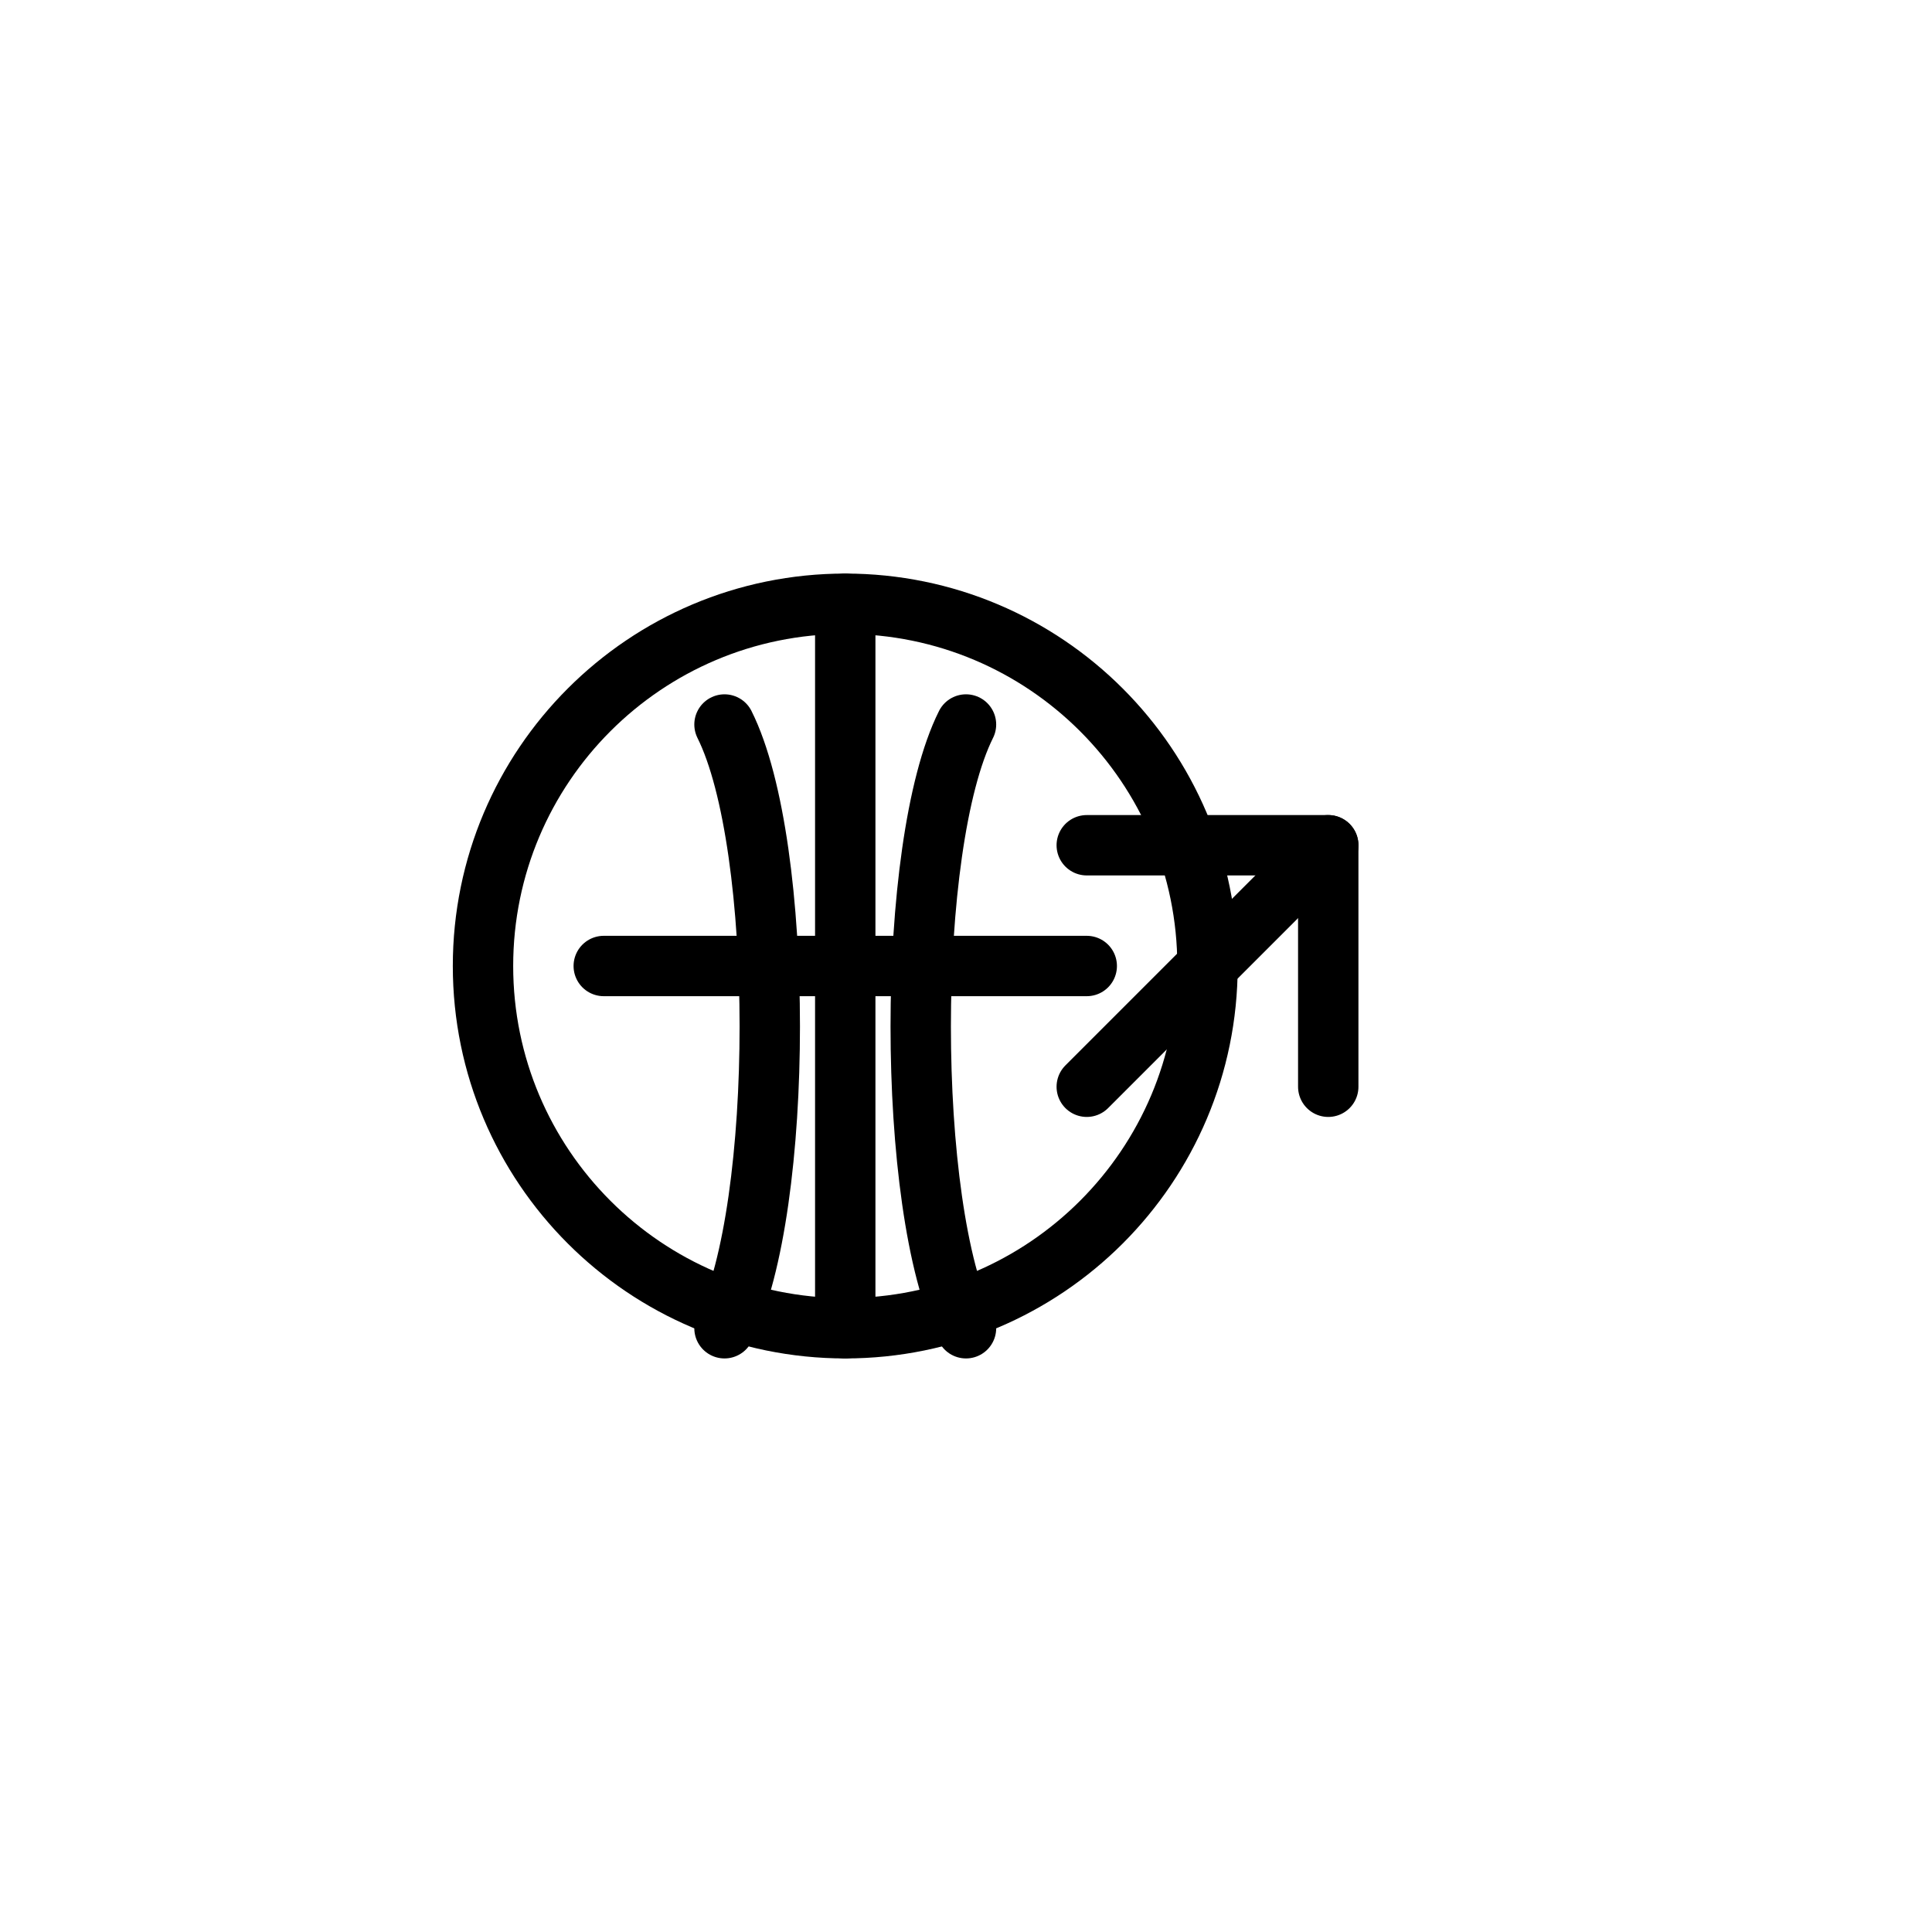
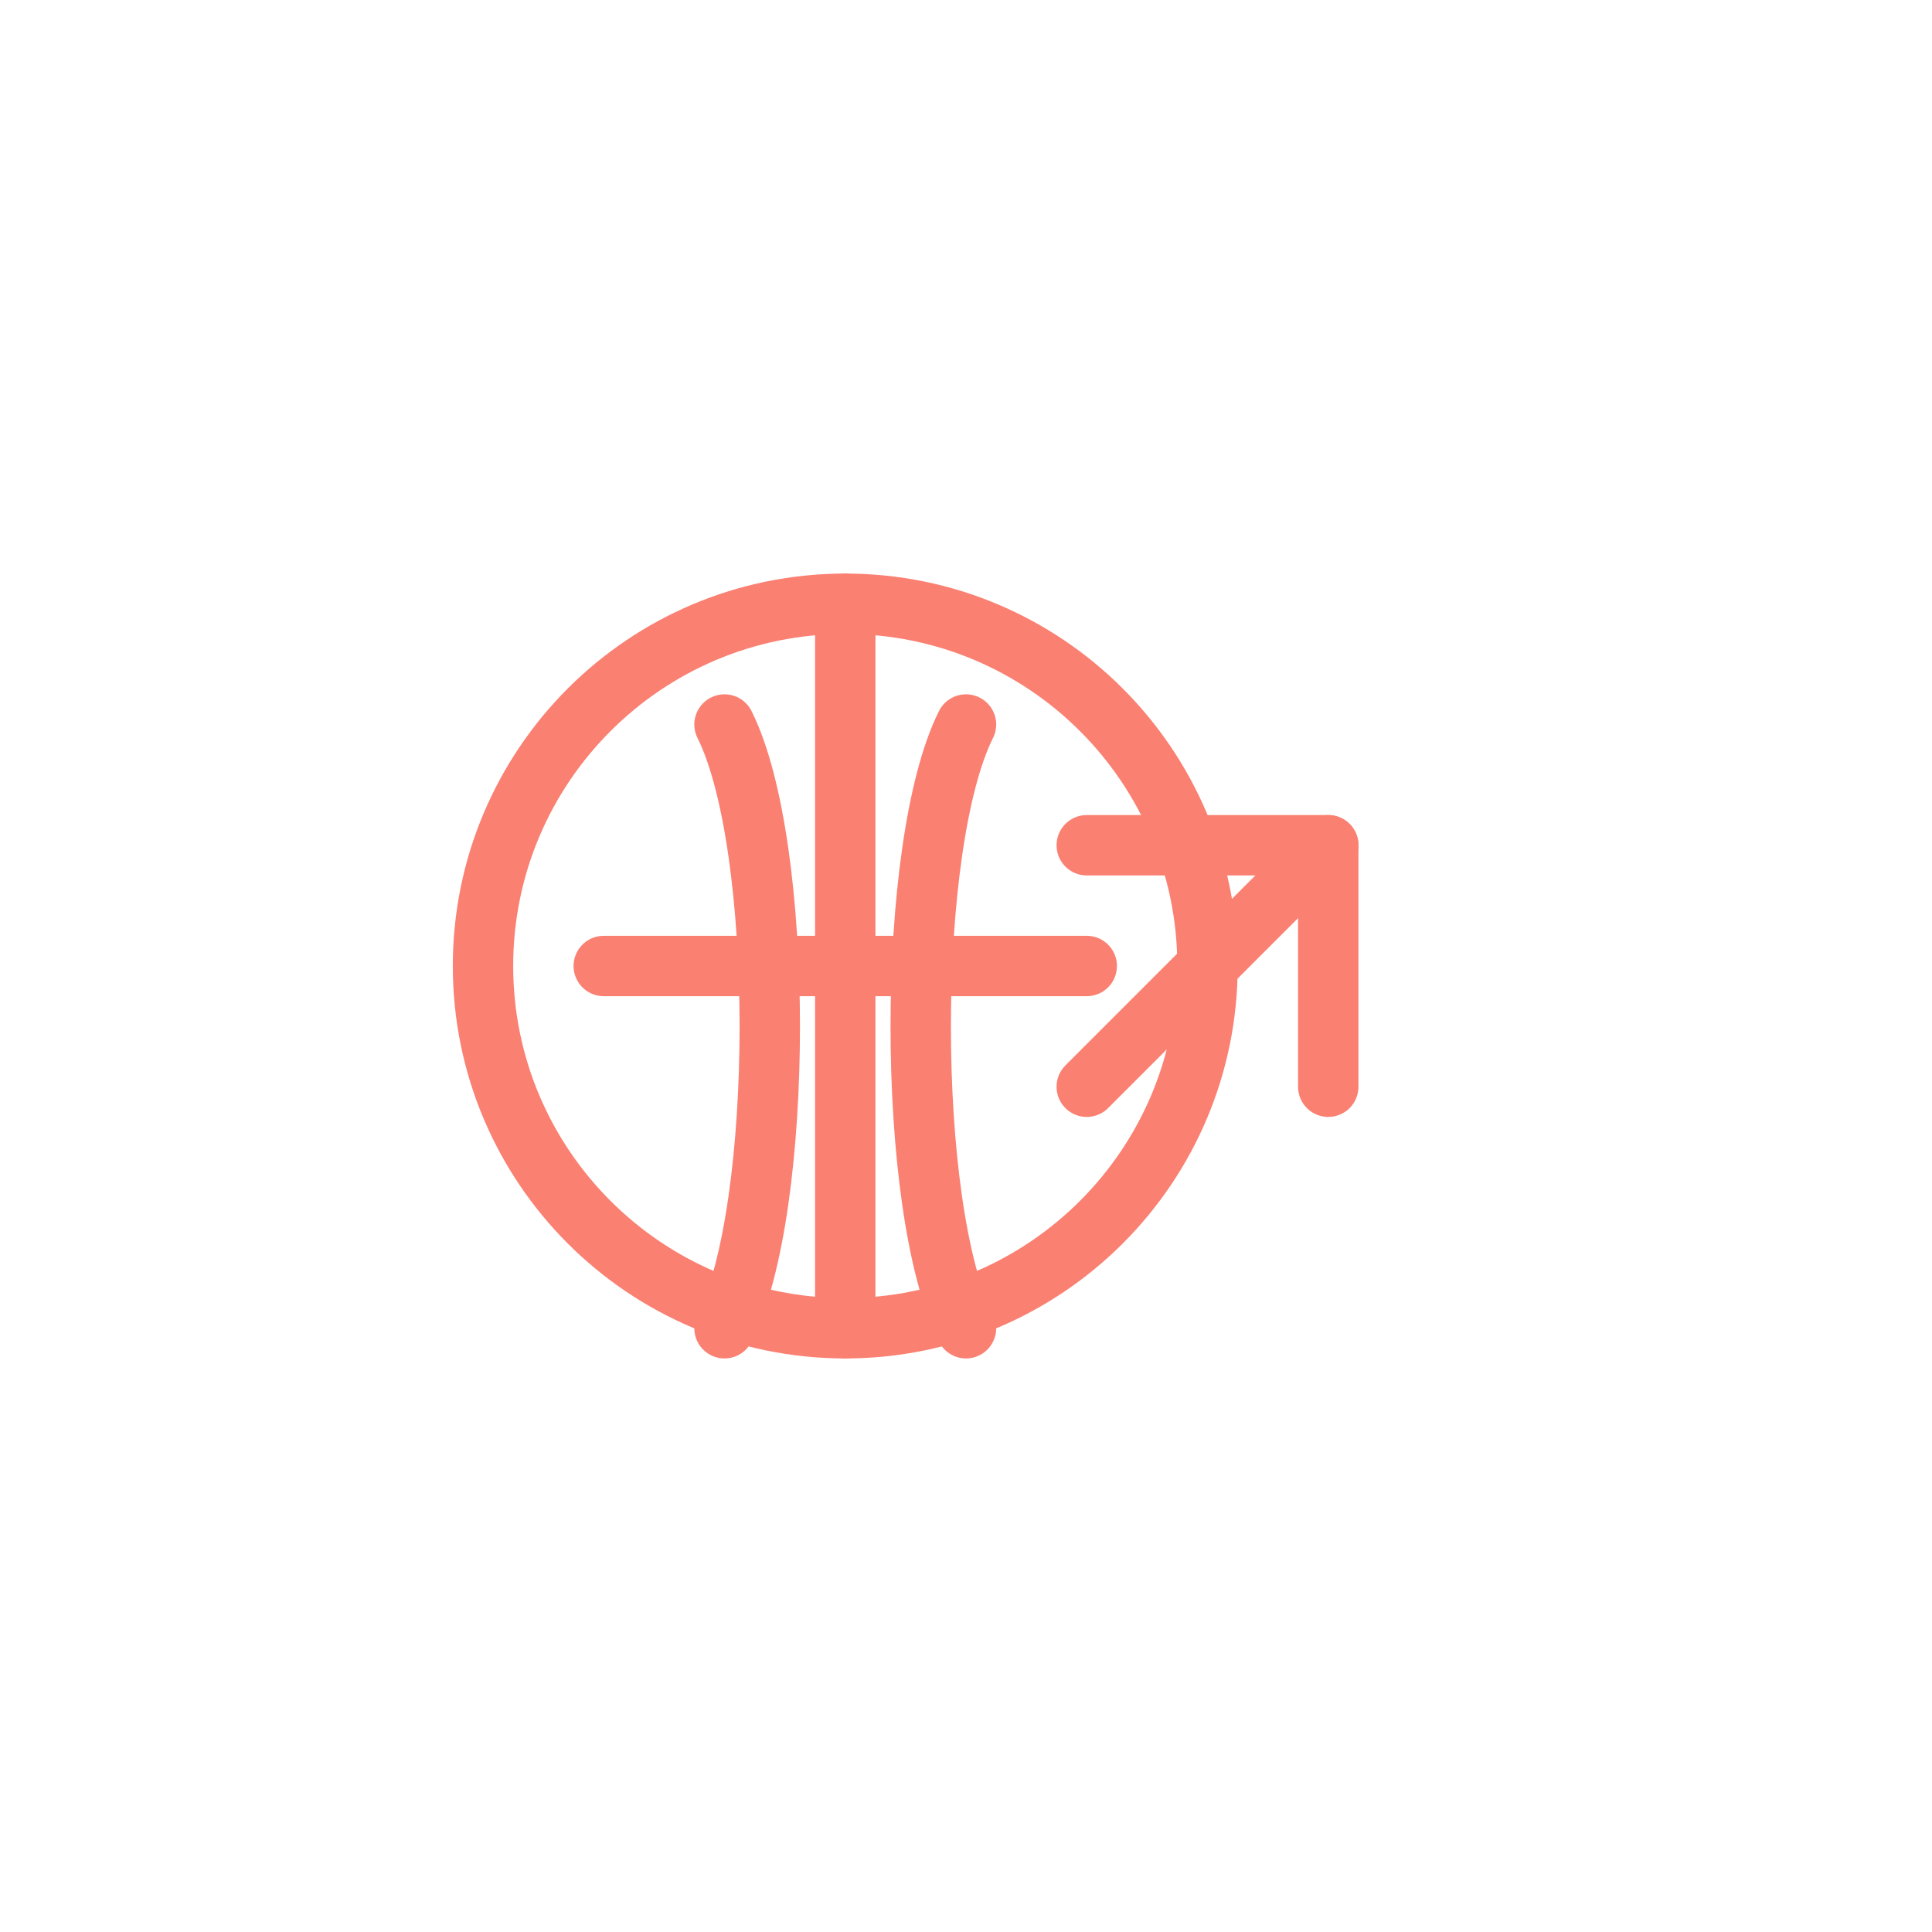
- <svg xmlns="http://www.w3.org/2000/svg" viewBox="0 0 64 64" fill="none" stroke="black" stroke-width="2" stroke-linecap="round" stroke-linejoin="round">
+ <svg xmlns="http://www.w3.org/2000/svg" viewBox="0 0 64 64" fill="none" stroke="salmon" stroke-width="2" stroke-linecap="round" stroke-linejoin="round">
  <circle cx="28" cy="32" r="12" />
  <path d="M28 20v24" />
  <path d="M20 32h16" />
  <path d="M24 24c2 4 2 16 0 20" />
  <path d="M32 24c-2 4-2 16 0 20" />
  <path d="M36 36l8-8" />
  <path d="M36 28h8v8" />
</svg>
